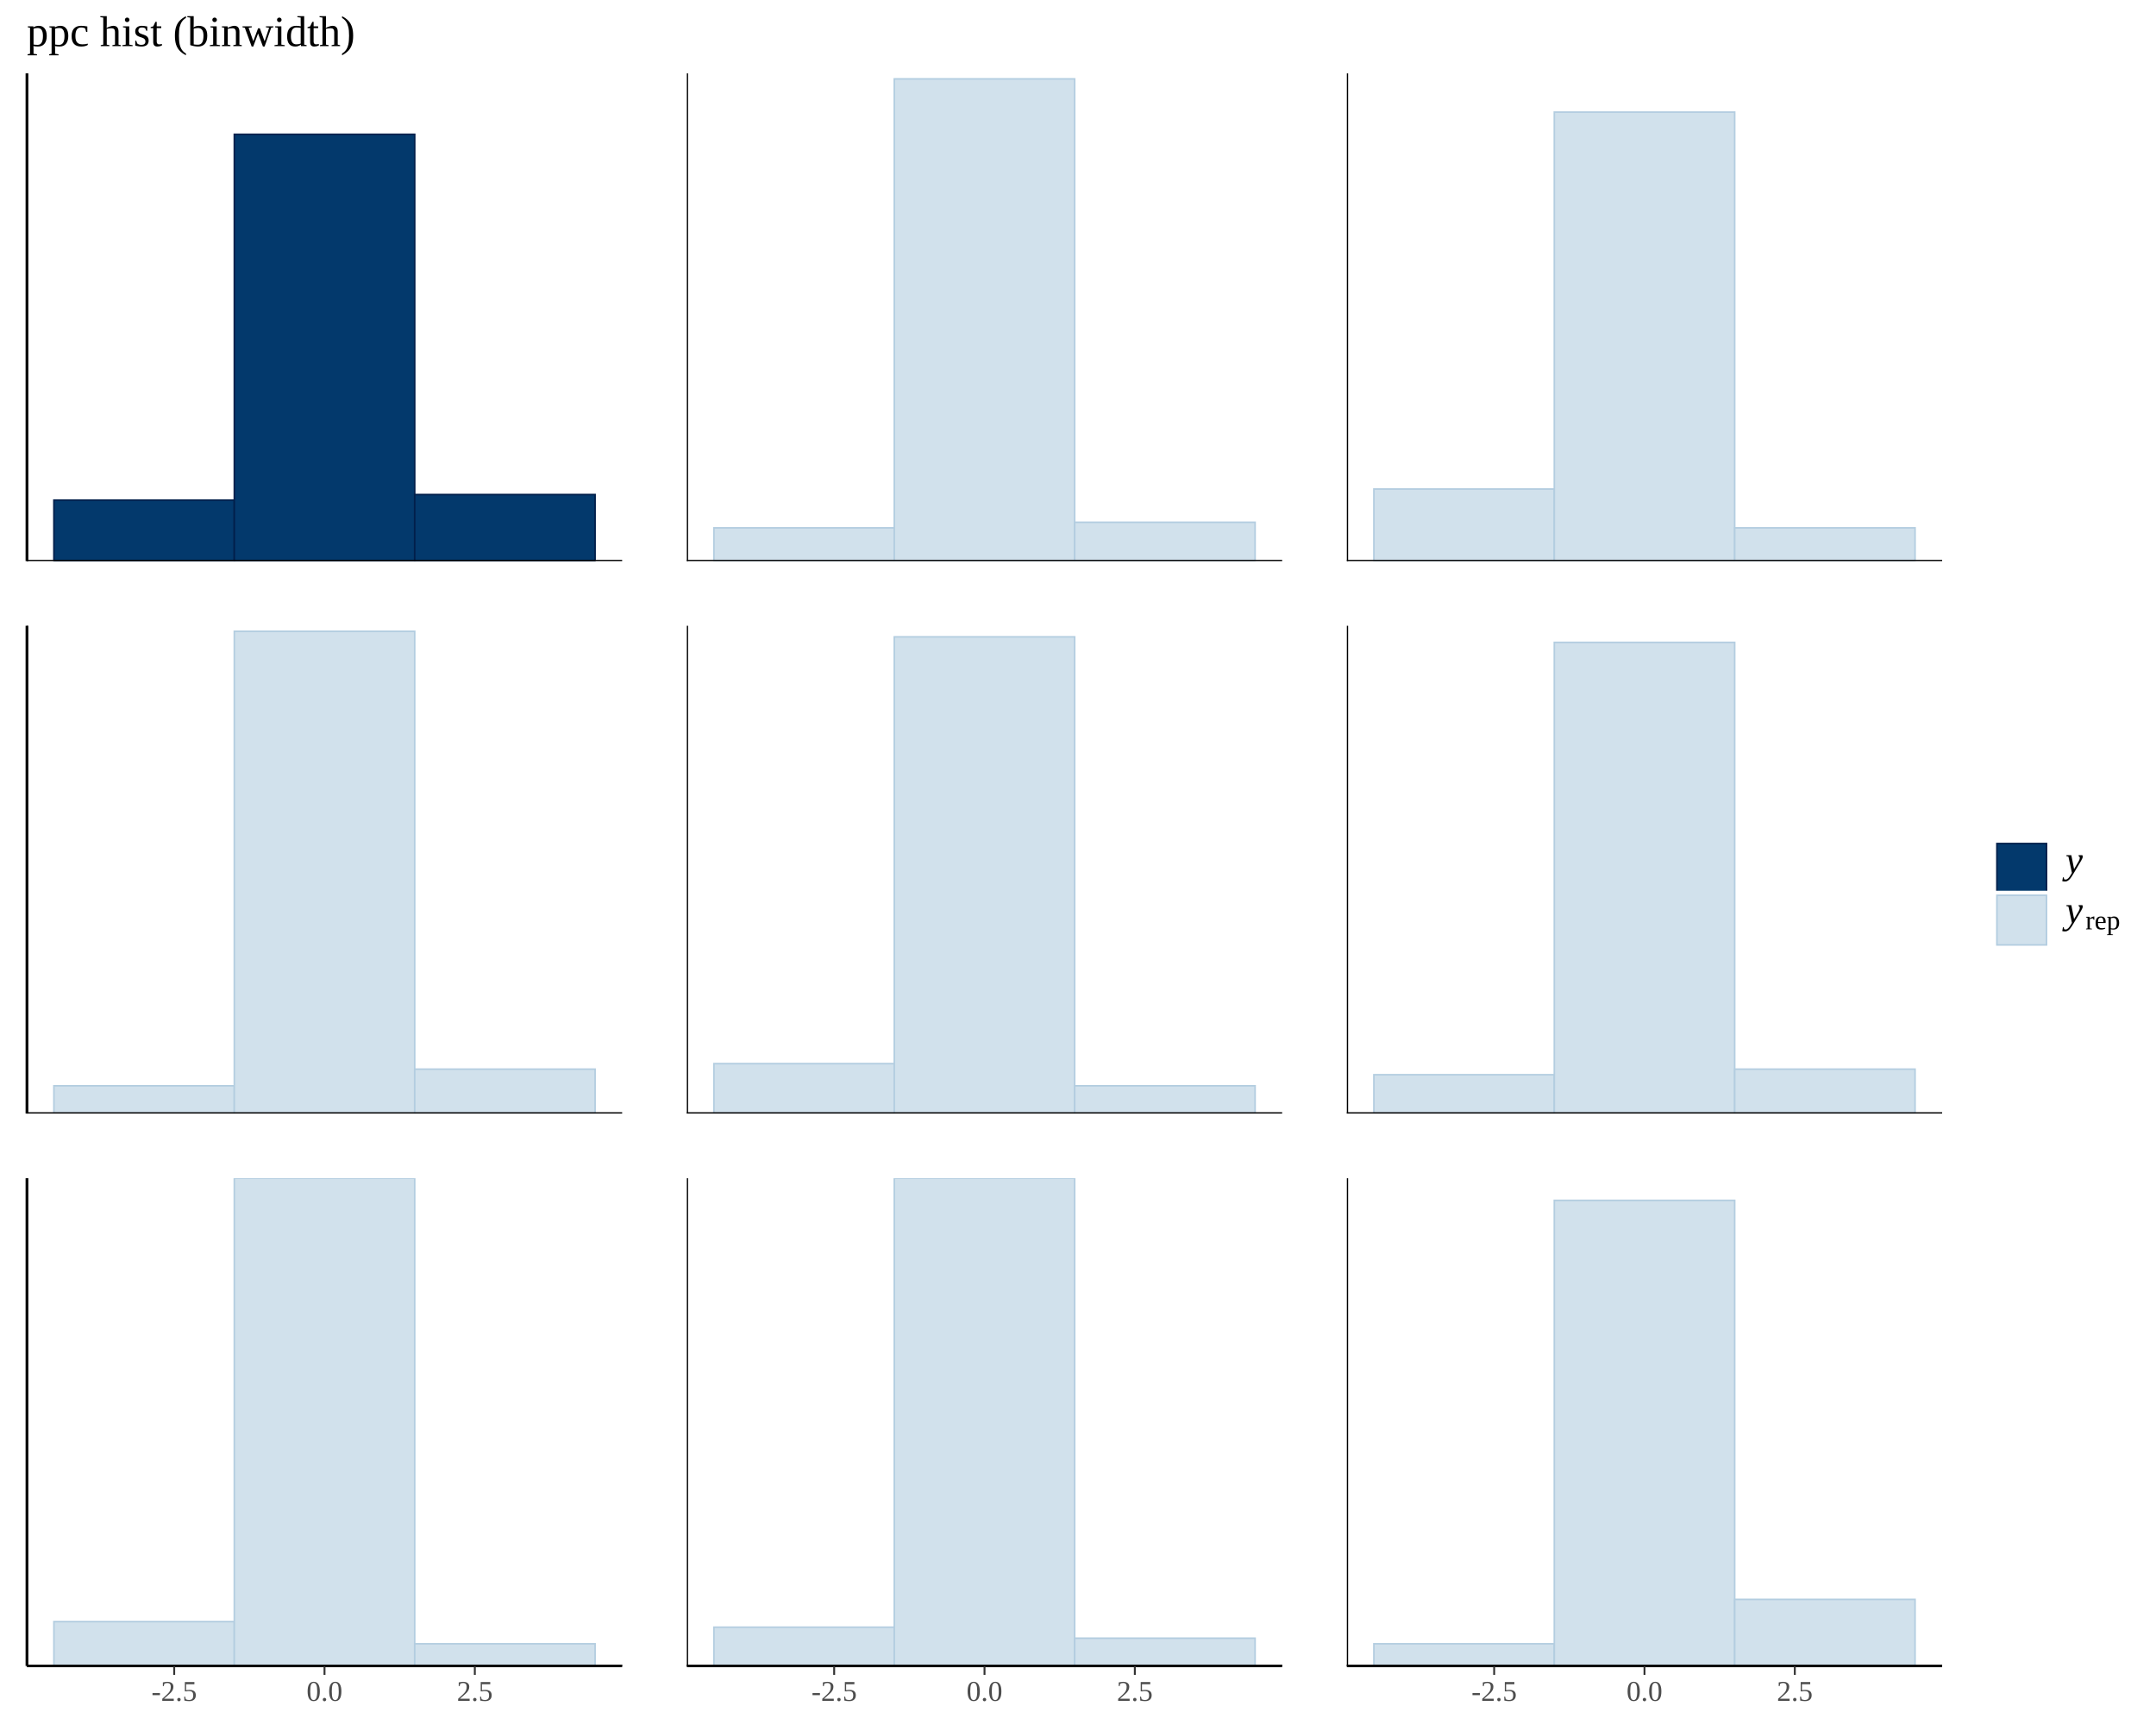
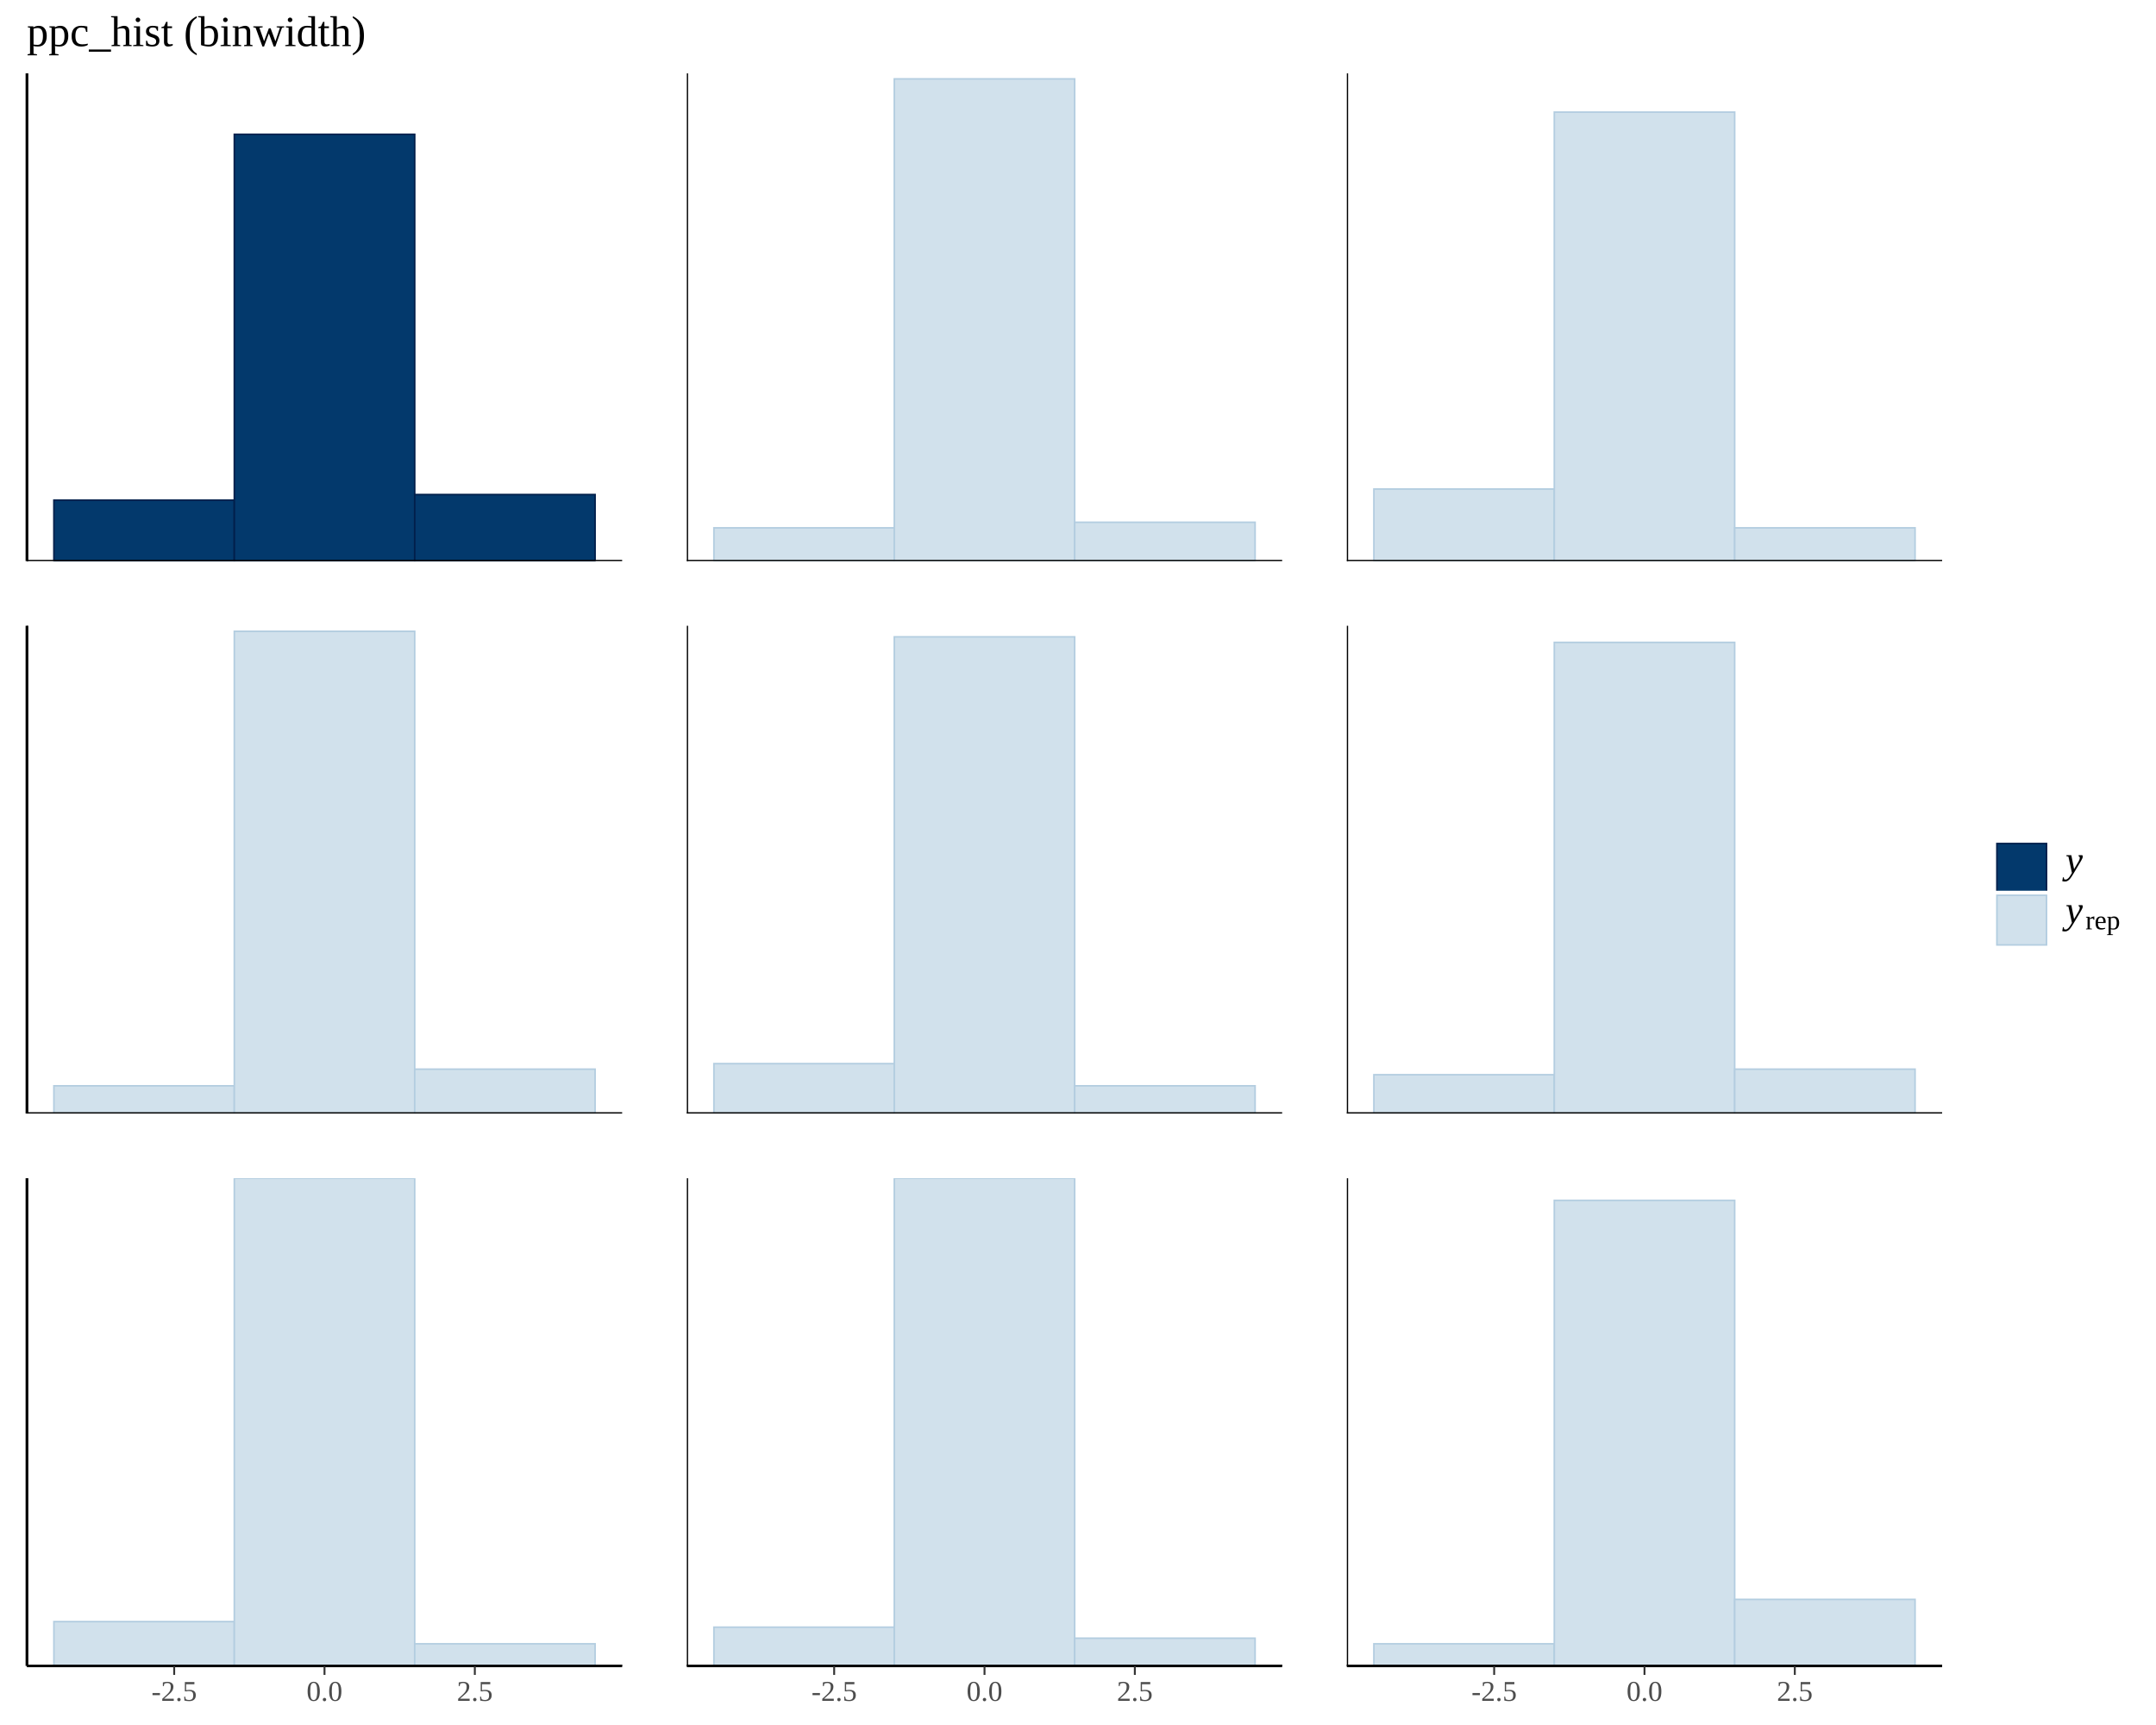
<svg xmlns="http://www.w3.org/2000/svg" viewBox="0 0 720.00 576.00">
  <defs>
    <style type="text/css">
    line, polyline, polygon, path, rect, circle {
      fill: none;
      stroke: #000000;
      stroke-linecap: round;
      stroke-linejoin: round;
      stroke-miterlimit: 10.00;
    }
  </style>
  </defs>
  <rect width="100%" height="100%" style="stroke: none; fill: #FFFFFF;" />
  <defs>
    <clipPath id="cpOC45N3wyMDcuNzd8MTg3LjM1fDI0LjQ5">
      <rect x="8.97" y="24.49" width="198.81" height="162.87" />
    </clipPath>
  </defs>
  <rect x="18.00" y="166.99" width="60.24" height="20.36" style="stroke-width: 0.53; stroke: #011F4B; stroke-linecap: square; stroke-linejoin: miter; fill: #03396C;" clip-path="url(#cpOC45N3wyMDcuNzd8MTg3LjM1fDI0LjQ5)" />
  <rect x="78.25" y="44.84" width="60.24" height="142.51" style="stroke-width: 0.53; stroke: #011F4B; stroke-linecap: square; stroke-linejoin: miter; fill: #03396C;" clip-path="url(#cpOC45N3wyMDcuNzd8MTg3LjM1fDI0LjQ5)" />
  <rect x="138.49" y="165.14" width="60.24" height="22.21" style="stroke-width: 0.53; stroke: #011F4B; stroke-linecap: square; stroke-linejoin: miter; fill: #03396C;" clip-path="url(#cpOC45N3wyMDcuNzd8MTg3LjM1fDI0LjQ5)" />
  <line x1="8.97" y1="187.35" x2="207.77" y2="187.35" style="stroke-width: 0.85; stroke-linecap: butt;" clip-path="url(#cpOC45N3wyMDcuNzd8MTg3LjM1fDI0LjQ5)" />
  <line x1="8.97" y1="187.35" x2="8.97" y2="24.49" style="stroke-width: 0.85; stroke-linecap: butt;" clip-path="url(#cpOC45N3wyMDcuNzd8MTg3LjM1fDI0LjQ5)" />
  <defs>
    <clipPath id="cpMC4wMHw3MjAuMDB8NTc2LjAwfDAuMDA=">
      <rect x="0.00" y="0.00" width="720.00" height="576.00" />
    </clipPath>
  </defs>
  <defs>
    <clipPath id="cpOC45N3wyMDcuNzd8MzcxLjgyfDIwOC45NQ==">
      <rect x="8.97" y="208.95" width="198.81" height="162.87" />
    </clipPath>
  </defs>
  <rect x="18.00" y="362.56" width="60.24" height="9.25" style="stroke-width: 0.53; stroke: #B3CDE0; stroke-linecap: square; stroke-linejoin: miter; fill: #D1E1EC;" clip-path="url(#cpOC45N3wyMDcuNzd8MzcxLjgyfDIwOC45NQ==)" />
  <rect x="78.25" y="210.80" width="60.24" height="161.01" style="stroke-width: 0.53; stroke: #B3CDE0; stroke-linecap: square; stroke-linejoin: miter; fill: #D1E1EC;" clip-path="url(#cpOC45N3wyMDcuNzd8MzcxLjgyfDIwOC45NQ==)" />
  <rect x="138.49" y="357.01" width="60.24" height="14.81" style="stroke-width: 0.53; stroke: #B3CDE0; stroke-linecap: square; stroke-linejoin: miter; fill: #D1E1EC;" clip-path="url(#cpOC45N3wyMDcuNzd8MzcxLjgyfDIwOC45NQ==)" />
  <line x1="8.97" y1="371.82" x2="207.77" y2="371.82" style="stroke-width: 0.85; stroke-linecap: butt;" clip-path="url(#cpOC45N3wyMDcuNzd8MzcxLjgyfDIwOC45NQ==)" />
  <line x1="8.97" y1="371.82" x2="8.97" y2="208.95" style="stroke-width: 0.85; stroke-linecap: butt;" clip-path="url(#cpOC45N3wyMDcuNzd8MzcxLjgyfDIwOC45NQ==)" />
  <defs>
    <clipPath id="cpMC4wMHw3MjAuMDB8NTc2LjAwfDAuMDA=">
      <rect x="0.00" y="0.00" width="720.00" height="576.00" />
    </clipPath>
  </defs>
  <defs>
    <clipPath id="cpOC45N3wyMDcuNzd8NTU2LjI4fDM5My40Mg==">
      <rect x="8.97" y="393.42" width="198.81" height="162.87" />
    </clipPath>
  </defs>
  <rect x="18.00" y="541.48" width="60.24" height="14.81" style="stroke-width: 0.53; stroke: #B3CDE0; stroke-linecap: square; stroke-linejoin: miter; fill: #D1E1EC;" clip-path="url(#cpOC45N3wyMDcuNzd8NTU2LjI4fDM5My40Mg==)" />
  <rect x="78.25" y="393.42" width="60.24" height="162.87" style="stroke-width: 0.53; stroke: #B3CDE0; stroke-linecap: square; stroke-linejoin: miter; fill: #D1E1EC;" clip-path="url(#cpOC45N3wyMDcuNzd8NTU2LjI4fDM5My40Mg==)" />
  <rect x="138.49" y="548.88" width="60.24" height="7.40" style="stroke-width: 0.53; stroke: #B3CDE0; stroke-linecap: square; stroke-linejoin: miter; fill: #D1E1EC;" clip-path="url(#cpOC45N3wyMDcuNzd8NTU2LjI4fDM5My40Mg==)" />
  <line x1="8.97" y1="556.28" x2="207.77" y2="556.28" style="stroke-width: 0.85; stroke-linecap: butt;" clip-path="url(#cpOC45N3wyMDcuNzd8NTU2LjI4fDM5My40Mg==)" />
  <line x1="8.97" y1="556.28" x2="8.97" y2="393.42" style="stroke-width: 0.85; stroke-linecap: butt;" clip-path="url(#cpOC45N3wyMDcuNzd8NTU2LjI4fDM5My40Mg==)" />
  <defs>
    <clipPath id="cpMC4wMHw3MjAuMDB8NTc2LjAwfDAuMDA=">
      <rect x="0.00" y="0.00" width="720.00" height="576.00" />
    </clipPath>
  </defs>
  <defs>
    <clipPath id="cpMjI5LjM3fDQyOC4xOHwxODcuMzV8MjQuNDk=">
      <rect x="229.37" y="24.49" width="198.81" height="162.87" />
    </clipPath>
  </defs>
  <rect x="238.41" y="176.25" width="60.24" height="11.10" style="stroke-width: 0.53; stroke: #B3CDE0; stroke-linecap: square; stroke-linejoin: miter; fill: #D1E1EC;" clip-path="url(#cpMjI5LjM3fDQyOC4xOHwxODcuMzV8MjQuNDk=)" />
  <rect x="298.65" y="26.34" width="60.24" height="161.01" style="stroke-width: 0.53; stroke: #B3CDE0; stroke-linecap: square; stroke-linejoin: miter; fill: #D1E1EC;" clip-path="url(#cpMjI5LjM3fDQyOC4xOHwxODcuMzV8MjQuNDk=)" />
  <rect x="358.90" y="174.40" width="60.24" height="12.96" style="stroke-width: 0.53; stroke: #B3CDE0; stroke-linecap: square; stroke-linejoin: miter; fill: #D1E1EC;" clip-path="url(#cpMjI5LjM3fDQyOC4xOHwxODcuMzV8MjQuNDk=)" />
  <line x1="229.37" y1="187.35" x2="428.18" y2="187.35" style="stroke-width: 0.85; stroke-linecap: butt;" clip-path="url(#cpMjI5LjM3fDQyOC4xOHwxODcuMzV8MjQuNDk=)" />
  <line x1="229.37" y1="187.35" x2="229.37" y2="24.49" style="stroke-width: 0.85; stroke-linecap: butt;" clip-path="url(#cpMjI5LjM3fDQyOC4xOHwxODcuMzV8MjQuNDk=)" />
  <defs>
    <clipPath id="cpMC4wMHw3MjAuMDB8NTc2LjAwfDAuMDA=">
      <rect x="0.00" y="0.00" width="720.00" height="576.00" />
    </clipPath>
  </defs>
  <defs>
    <clipPath id="cpMjI5LjM3fDQyOC4xOHwzNzEuODJ8MjA4Ljk1">
      <rect x="229.37" y="208.95" width="198.81" height="162.87" />
    </clipPath>
  </defs>
  <rect x="238.41" y="355.16" width="60.24" height="16.66" style="stroke-width: 0.53; stroke: #B3CDE0; stroke-linecap: square; stroke-linejoin: miter; fill: #D1E1EC;" clip-path="url(#cpMjI5LjM3fDQyOC4xOHwzNzEuODJ8MjA4Ljk1)" />
  <rect x="298.65" y="212.65" width="60.24" height="159.16" style="stroke-width: 0.53; stroke: #B3CDE0; stroke-linecap: square; stroke-linejoin: miter; fill: #D1E1EC;" clip-path="url(#cpMjI5LjM3fDQyOC4xOHwzNzEuODJ8MjA4Ljk1)" />
  <rect x="358.90" y="362.56" width="60.24" height="9.25" style="stroke-width: 0.53; stroke: #B3CDE0; stroke-linecap: square; stroke-linejoin: miter; fill: #D1E1EC;" clip-path="url(#cpMjI5LjM3fDQyOC4xOHwzNzEuODJ8MjA4Ljk1)" />
  <line x1="229.37" y1="371.82" x2="428.18" y2="371.82" style="stroke-width: 0.85; stroke-linecap: butt;" clip-path="url(#cpMjI5LjM3fDQyOC4xOHwzNzEuODJ8MjA4Ljk1)" />
  <line x1="229.37" y1="371.82" x2="229.37" y2="208.95" style="stroke-width: 0.85; stroke-linecap: butt;" clip-path="url(#cpMjI5LjM3fDQyOC4xOHwzNzEuODJ8MjA4Ljk1)" />
  <defs>
    <clipPath id="cpMC4wMHw3MjAuMDB8NTc2LjAwfDAuMDA=">
      <rect x="0.00" y="0.00" width="720.00" height="576.00" />
    </clipPath>
  </defs>
  <defs>
    <clipPath id="cpMjI5LjM3fDQyOC4xOHw1NTYuMjh8MzkzLjQy">
      <rect x="229.37" y="393.42" width="198.81" height="162.87" />
    </clipPath>
  </defs>
  <rect x="238.41" y="543.33" width="60.24" height="12.96" style="stroke-width: 0.53; stroke: #B3CDE0; stroke-linecap: square; stroke-linejoin: miter; fill: #D1E1EC;" clip-path="url(#cpMjI5LjM3fDQyOC4xOHw1NTYuMjh8MzkzLjQy)" />
  <rect x="298.65" y="393.42" width="60.24" height="162.87" style="stroke-width: 0.53; stroke: #B3CDE0; stroke-linecap: square; stroke-linejoin: miter; fill: #D1E1EC;" clip-path="url(#cpMjI5LjM3fDQyOC4xOHw1NTYuMjh8MzkzLjQy)" />
  <rect x="358.90" y="547.03" width="60.24" height="9.25" style="stroke-width: 0.53; stroke: #B3CDE0; stroke-linecap: square; stroke-linejoin: miter; fill: #D1E1EC;" clip-path="url(#cpMjI5LjM3fDQyOC4xOHw1NTYuMjh8MzkzLjQy)" />
  <line x1="229.37" y1="556.28" x2="428.18" y2="556.28" style="stroke-width: 0.85; stroke-linecap: butt;" clip-path="url(#cpMjI5LjM3fDQyOC4xOHw1NTYuMjh8MzkzLjQy)" />
  <line x1="229.37" y1="556.28" x2="229.37" y2="393.42" style="stroke-width: 0.85; stroke-linecap: butt;" clip-path="url(#cpMjI5LjM3fDQyOC4xOHw1NTYuMjh8MzkzLjQy)" />
  <defs>
    <clipPath id="cpMC4wMHw3MjAuMDB8NTc2LjAwfDAuMDA=">
      <rect x="0.00" y="0.00" width="720.00" height="576.00" />
    </clipPath>
  </defs>
  <defs>
    <clipPath id="cpNDQ5Ljc4fDY0OC41OHwxODcuMzV8MjQuNDk=">
      <rect x="449.78" y="24.49" width="198.81" height="162.87" />
    </clipPath>
  </defs>
  <rect x="458.81" y="163.29" width="60.24" height="24.06" style="stroke-width: 0.53; stroke: #B3CDE0; stroke-linecap: square; stroke-linejoin: miter; fill: #D1E1EC;" clip-path="url(#cpNDQ5Ljc4fDY0OC41OHwxODcuMzV8MjQuNDk=)" />
  <rect x="519.06" y="37.44" width="60.24" height="149.91" style="stroke-width: 0.53; stroke: #B3CDE0; stroke-linecap: square; stroke-linejoin: miter; fill: #D1E1EC;" clip-path="url(#cpNDQ5Ljc4fDY0OC41OHwxODcuMzV8MjQuNDk=)" />
  <rect x="579.30" y="176.25" width="60.24" height="11.10" style="stroke-width: 0.53; stroke: #B3CDE0; stroke-linecap: square; stroke-linejoin: miter; fill: #D1E1EC;" clip-path="url(#cpNDQ5Ljc4fDY0OC41OHwxODcuMzV8MjQuNDk=)" />
  <line x1="449.78" y1="187.35" x2="648.58" y2="187.35" style="stroke-width: 0.85; stroke-linecap: butt;" clip-path="url(#cpNDQ5Ljc4fDY0OC41OHwxODcuMzV8MjQuNDk=)" />
  <line x1="449.78" y1="187.35" x2="449.78" y2="24.49" style="stroke-width: 0.85; stroke-linecap: butt;" clip-path="url(#cpNDQ5Ljc4fDY0OC41OHwxODcuMzV8MjQuNDk=)" />
  <defs>
    <clipPath id="cpMC4wMHw3MjAuMDB8NTc2LjAwfDAuMDA=">
      <rect x="0.00" y="0.00" width="720.00" height="576.00" />
    </clipPath>
  </defs>
  <defs>
    <clipPath id="cpNDQ5Ljc4fDY0OC41OHwzNzEuODJ8MjA4Ljk1">
      <rect x="449.78" y="208.95" width="198.81" height="162.87" />
    </clipPath>
  </defs>
  <rect x="458.81" y="358.86" width="60.24" height="12.96" style="stroke-width: 0.53; stroke: #B3CDE0; stroke-linecap: square; stroke-linejoin: miter; fill: #D1E1EC;" clip-path="url(#cpNDQ5Ljc4fDY0OC41OHwzNzEuODJ8MjA4Ljk1)" />
  <rect x="519.06" y="214.50" width="60.24" height="157.31" style="stroke-width: 0.53; stroke: #B3CDE0; stroke-linecap: square; stroke-linejoin: miter; fill: #D1E1EC;" clip-path="url(#cpNDQ5Ljc4fDY0OC41OHwzNzEuODJ8MjA4Ljk1)" />
  <rect x="579.30" y="357.01" width="60.24" height="14.81" style="stroke-width: 0.53; stroke: #B3CDE0; stroke-linecap: square; stroke-linejoin: miter; fill: #D1E1EC;" clip-path="url(#cpNDQ5Ljc4fDY0OC41OHwzNzEuODJ8MjA4Ljk1)" />
  <line x1="449.78" y1="371.82" x2="648.58" y2="371.82" style="stroke-width: 0.85; stroke-linecap: butt;" clip-path="url(#cpNDQ5Ljc4fDY0OC41OHwzNzEuODJ8MjA4Ljk1)" />
  <line x1="449.78" y1="371.82" x2="449.78" y2="208.95" style="stroke-width: 0.85; stroke-linecap: butt;" clip-path="url(#cpNDQ5Ljc4fDY0OC41OHwzNzEuODJ8MjA4Ljk1)" />
  <defs>
    <clipPath id="cpMC4wMHw3MjAuMDB8NTc2LjAwfDAuMDA=">
      <rect x="0.00" y="0.00" width="720.00" height="576.00" />
    </clipPath>
  </defs>
  <defs>
    <clipPath id="cpNDQ5Ljc4fDY0OC41OHw1NTYuMjh8MzkzLjQy">
      <rect x="449.78" y="393.42" width="198.81" height="162.87" />
    </clipPath>
  </defs>
  <rect x="458.81" y="548.88" width="60.24" height="7.40" style="stroke-width: 0.53; stroke: #B3CDE0; stroke-linecap: square; stroke-linejoin: miter; fill: #D1E1EC;" clip-path="url(#cpNDQ5Ljc4fDY0OC41OHw1NTYuMjh8MzkzLjQy)" />
  <rect x="519.06" y="400.82" width="60.24" height="155.46" style="stroke-width: 0.53; stroke: #B3CDE0; stroke-linecap: square; stroke-linejoin: miter; fill: #D1E1EC;" clip-path="url(#cpNDQ5Ljc4fDY0OC41OHw1NTYuMjh8MzkzLjQy)" />
  <rect x="579.30" y="534.07" width="60.24" height="22.21" style="stroke-width: 0.53; stroke: #B3CDE0; stroke-linecap: square; stroke-linejoin: miter; fill: #D1E1EC;" clip-path="url(#cpNDQ5Ljc4fDY0OC41OHw1NTYuMjh8MzkzLjQy)" />
  <line x1="449.78" y1="556.28" x2="648.58" y2="556.28" style="stroke-width: 0.85; stroke-linecap: butt;" clip-path="url(#cpNDQ5Ljc4fDY0OC41OHw1NTYuMjh8MzkzLjQy)" />
  <line x1="449.78" y1="556.28" x2="449.78" y2="393.42" style="stroke-width: 0.85; stroke-linecap: butt;" clip-path="url(#cpNDQ5Ljc4fDY0OC41OHw1NTYuMjh8MzkzLjQy)" />
  <defs>
    <clipPath id="cpMC4wMHw3MjAuMDB8NTc2LjAwfDAuMDA=">
      <rect x="0.00" y="0.00" width="720.00" height="576.00" />
    </clipPath>
  </defs>
  <defs>
    <clipPath id="cpOC45N3wyMDcuNzd8MzkzLjQyfDM5My40Mg==">
      <rect x="8.97" y="393.42" width="198.81" height="0.00" />
    </clipPath>
  </defs>
  <defs>
    <clipPath id="cpMC4wMHw3MjAuMDB8NTc2LjAwfDAuMDA=">
      <rect x="0.00" y="0.00" width="720.00" height="576.00" />
    </clipPath>
  </defs>
  <defs>
    <clipPath id="cpMjI5LjM3fDQyOC4xOHwzOTMuNDJ8MzkzLjQy">
      <rect x="229.37" y="393.42" width="198.81" height="0.00" />
    </clipPath>
  </defs>
  <defs>
    <clipPath id="cpMC4wMHw3MjAuMDB8NTc2LjAwfDAuMDA=">
      <rect x="0.00" y="0.00" width="720.00" height="576.00" />
    </clipPath>
  </defs>
  <defs>
    <clipPath id="cpNDQ5Ljc4fDY0OC41OHwzOTMuNDJ8MzkzLjQy">
      <rect x="449.78" y="393.42" width="198.81" height="0.00" />
    </clipPath>
  </defs>
  <defs>
    <clipPath id="cpMC4wMHw3MjAuMDB8NTc2LjAwfDAuMDA=">
      <rect x="0.00" y="0.00" width="720.00" height="576.00" />
    </clipPath>
  </defs>
  <defs>
    <clipPath id="cpOC45N3wyMDcuNzd8MjA4Ljk1fDIwOC45NQ==">
      <rect x="8.97" y="208.95" width="198.81" height="0.00" />
    </clipPath>
  </defs>
  <defs>
    <clipPath id="cpMC4wMHw3MjAuMDB8NTc2LjAwfDAuMDA=">
      <rect x="0.00" y="0.00" width="720.00" height="576.00" />
    </clipPath>
  </defs>
  <defs>
    <clipPath id="cpMjI5LjM3fDQyOC4xOHwyMDguOTV8MjA4Ljk1">
      <rect x="229.37" y="208.95" width="198.81" height="0.00" />
    </clipPath>
  </defs>
  <defs>
    <clipPath id="cpMC4wMHw3MjAuMDB8NTc2LjAwfDAuMDA=">
      <rect x="0.00" y="0.00" width="720.00" height="576.00" />
    </clipPath>
  </defs>
  <defs>
    <clipPath id="cpNDQ5Ljc4fDY0OC41OHwyMDguOTV8MjA4Ljk1">
      <rect x="449.78" y="208.95" width="198.81" height="0.00" />
    </clipPath>
  </defs>
  <defs>
    <clipPath id="cpMC4wMHw3MjAuMDB8NTc2LjAwfDAuMDA=">
      <rect x="0.00" y="0.00" width="720.00" height="576.00" />
    </clipPath>
  </defs>
  <defs>
    <clipPath id="cpOC45N3wyMDcuNzd8MjQuNDl8MjQuNDk=">
      <rect x="8.97" y="24.49" width="198.81" height="0.00" />
    </clipPath>
  </defs>
  <defs>
    <clipPath id="cpMC4wMHw3MjAuMDB8NTc2LjAwfDAuMDA=">
      <rect x="0.00" y="0.00" width="720.00" height="576.00" />
    </clipPath>
  </defs>
  <defs>
    <clipPath id="cpMjI5LjM3fDQyOC4xOHwyNC40OXwyNC40OQ==">
      <rect x="229.37" y="24.49" width="198.81" height="0.00" />
    </clipPath>
  </defs>
  <defs>
    <clipPath id="cpMC4wMHw3MjAuMDB8NTc2LjAwfDAuMDA=">
      <rect x="0.00" y="0.00" width="720.00" height="576.00" />
    </clipPath>
  </defs>
  <defs>
    <clipPath id="cpNDQ5Ljc4fDY0OC41OHwyNC40OXwyNC40OQ==">
      <rect x="449.78" y="24.49" width="198.81" height="0.00" />
    </clipPath>
  </defs>
  <defs>
    <clipPath id="cpMC4wMHw3MjAuMDB8NTc2LjAwfDAuMDA=">
      <rect x="0.00" y="0.00" width="720.00" height="576.00" />
    </clipPath>
  </defs>
  <polyline points="8.97,556.28 207.77,556.28 " style="stroke-width: 0.85; stroke-linecap: butt;" clip-path="url(#cpMC4wMHw3MjAuMDB8NTc2LjAwfDAuMDA=)" />
  <polyline points="58.17,559.27 58.17,556.28 " style="stroke-width: 0.64; stroke: #333333; stroke-linecap: butt;" clip-path="url(#cpMC4wMHw3MjAuMDB8NTc2LjAwfDAuMDA=)" />
  <polyline points="108.37,559.27 108.37,556.28 " style="stroke-width: 0.64; stroke: #333333; stroke-linecap: butt;" clip-path="url(#cpMC4wMHw3MjAuMDB8NTc2LjAwfDAuMDA=)" />
  <polyline points="158.57,559.27 158.57,556.28 " style="stroke-width: 0.64; stroke: #333333; stroke-linecap: butt;" clip-path="url(#cpMC4wMHw3MjAuMDB8NTc2LjAwfDAuMDA=)" />
  <g clip-path="url(#cpMC4wMHw3MjAuMDB8NTc2LjAwfDAuMDA=)">
    <text x="50.57" y="567.94" style="font-size: 9.60px; fill: #4D4D4D; font-family: Liberation Serif;" textLength="15.19px" lengthAdjust="spacingAndGlyphs">-2.5</text>
  </g>
  <g clip-path="url(#cpMC4wMHw3MjAuMDB8NTc2LjAwfDAuMDA=)">
    <text x="102.37" y="567.94" style="font-size: 9.60px; fill: #4D4D4D; font-family: Liberation Serif;" textLength="12.00px" lengthAdjust="spacingAndGlyphs">0.0</text>
  </g>
  <g clip-path="url(#cpMC4wMHw3MjAuMDB8NTc2LjAwfDAuMDA=)">
    <text x="152.57" y="567.94" style="font-size: 9.60px; fill: #4D4D4D; font-family: Liberation Serif;" textLength="12.00px" lengthAdjust="spacingAndGlyphs">2.5</text>
  </g>
  <polyline points="229.37,556.28 428.18,556.28 " style="stroke-width: 0.85; stroke-linecap: butt;" clip-path="url(#cpMC4wMHw3MjAuMDB8NTc2LjAwfDAuMDA=)" />
  <polyline points="278.57,559.27 278.57,556.28 " style="stroke-width: 0.64; stroke: #333333; stroke-linecap: butt;" clip-path="url(#cpMC4wMHw3MjAuMDB8NTc2LjAwfDAuMDA=)" />
  <polyline points="328.78,559.27 328.78,556.28 " style="stroke-width: 0.64; stroke: #333333; stroke-linecap: butt;" clip-path="url(#cpMC4wMHw3MjAuMDB8NTc2LjAwfDAuMDA=)" />
  <polyline points="378.98,559.27 378.98,556.28 " style="stroke-width: 0.64; stroke: #333333; stroke-linecap: butt;" clip-path="url(#cpMC4wMHw3MjAuMDB8NTc2LjAwfDAuMDA=)" />
  <g clip-path="url(#cpMC4wMHw3MjAuMDB8NTc2LjAwfDAuMDA=)">
    <text x="270.98" y="567.94" style="font-size: 9.60px; fill: #4D4D4D; font-family: Liberation Serif;" textLength="15.19px" lengthAdjust="spacingAndGlyphs">-2.5</text>
  </g>
  <g clip-path="url(#cpMC4wMHw3MjAuMDB8NTc2LjAwfDAuMDA=)">
    <text x="322.78" y="567.94" style="font-size: 9.60px; fill: #4D4D4D; font-family: Liberation Serif;" textLength="12.00px" lengthAdjust="spacingAndGlyphs">0.0</text>
  </g>
  <g clip-path="url(#cpMC4wMHw3MjAuMDB8NTc2LjAwfDAuMDA=)">
    <text x="372.98" y="567.94" style="font-size: 9.60px; fill: #4D4D4D; font-family: Liberation Serif;" textLength="12.00px" lengthAdjust="spacingAndGlyphs">2.5</text>
  </g>
  <polyline points="449.78,556.28 648.58,556.28 " style="stroke-width: 0.85; stroke-linecap: butt;" clip-path="url(#cpMC4wMHw3MjAuMDB8NTc2LjAwfDAuMDA=)" />
  <polyline points="498.98,559.27 498.98,556.28 " style="stroke-width: 0.64; stroke: #333333; stroke-linecap: butt;" clip-path="url(#cpMC4wMHw3MjAuMDB8NTc2LjAwfDAuMDA=)" />
  <polyline points="549.18,559.27 549.18,556.28 " style="stroke-width: 0.64; stroke: #333333; stroke-linecap: butt;" clip-path="url(#cpMC4wMHw3MjAuMDB8NTc2LjAwfDAuMDA=)" />
  <polyline points="599.38,559.27 599.38,556.28 " style="stroke-width: 0.64; stroke: #333333; stroke-linecap: butt;" clip-path="url(#cpMC4wMHw3MjAuMDB8NTc2LjAwfDAuMDA=)" />
  <g clip-path="url(#cpMC4wMHw3MjAuMDB8NTc2LjAwfDAuMDA=)">
    <text x="491.38" y="567.94" style="font-size: 9.60px; fill: #4D4D4D; font-family: Liberation Serif;" textLength="15.19px" lengthAdjust="spacingAndGlyphs">-2.5</text>
  </g>
  <g clip-path="url(#cpMC4wMHw3MjAuMDB8NTc2LjAwfDAuMDA=)">
    <text x="543.18" y="567.94" style="font-size: 9.60px; fill: #4D4D4D; font-family: Liberation Serif;" textLength="12.00px" lengthAdjust="spacingAndGlyphs">0.0</text>
  </g>
  <g clip-path="url(#cpMC4wMHw3MjAuMDB8NTc2LjAwfDAuMDA=)">
    <text x="593.38" y="567.94" style="font-size: 9.60px; fill: #4D4D4D; font-family: Liberation Serif;" textLength="12.00px" lengthAdjust="spacingAndGlyphs">2.5</text>
  </g>
  <polyline points="8.97,187.35 8.97,24.49 " style="stroke-width: 0.85; stroke-linecap: butt;" clip-path="url(#cpMC4wMHw3MjAuMDB8NTc2LjAwfDAuMDA=)" />
  <polyline points="8.97,371.82 8.97,208.95 " style="stroke-width: 0.85; stroke-linecap: butt;" clip-path="url(#cpMC4wMHw3MjAuMDB8NTc2LjAwfDAuMDA=)" />
  <polyline points="8.97,556.28 8.97,393.42 " style="stroke-width: 0.85; stroke-linecap: butt;" clip-path="url(#cpMC4wMHw3MjAuMDB8NTc2LjAwfDAuMDA=)" />
  <rect x="666.52" y="281.32" width="17.28" height="17.28" style="stroke-width: 2.33; stroke: #FFFFFF; fill: #FFFFFF;" clip-path="url(#cpMC4wMHw3MjAuMDB8NTc2LjAwfDAuMDA=)" />
  <rect x="666.87" y="281.67" width="16.57" height="16.57" style="stroke-width: 0.53; stroke: #011F4B; stroke-linecap: square; stroke-linejoin: miter; fill: #03396C;" clip-path="url(#cpMC4wMHw3MjAuMDB8NTc2LjAwfDAuMDA=)" />
  <rect x="666.52" y="298.60" width="17.28" height="17.28" style="stroke-width: 2.33; stroke: #FFFFFF; fill: #FFFFFF;" clip-path="url(#cpMC4wMHw3MjAuMDB8NTc2LjAwfDAuMDA=)" />
  <rect x="666.87" y="298.95" width="16.57" height="16.57" style="stroke-width: 0.53; stroke: #B3CDE0; stroke-linecap: square; stroke-linejoin: miter; fill: #D1E1EC;" clip-path="url(#cpMC4wMHw3MjAuMDB8NTc2LjAwfDAuMDA=)" />
  <g clip-path="url(#cpMC4wMHw3MjAuMDB8NTc2LjAwfDAuMDA=)">
    <text x="689.77" y="291.54" style="font-size: 13.00px; font-style: italic; font-family: Liberation Serif;" textLength="5.77px" lengthAdjust="spacingAndGlyphs">y</text>
  </g>
  <g clip-path="url(#cpMC4wMHw3MjAuMDB8NTc2LjAwfDAuMDA=)">
    <text x="689.77" y="308.21" style="font-size: 13.00px; font-style: italic; font-family: Liberation Serif;" textLength="5.77px" lengthAdjust="spacingAndGlyphs">y</text>
  </g>
  <g clip-path="url(#cpMC4wMHw3MjAuMDB8NTc2LjAwfDAuMDA=)">
    <text x="696.44" y="310.30" style="font-size: 9.10px; font-family: Liberation Serif;" textLength="3.03px" lengthAdjust="spacingAndGlyphs">r</text>
  </g>
  <g clip-path="url(#cpMC4wMHw3MjAuMDB8NTc2LjAwfDAuMDA=)">
    <text x="699.47" y="310.30" style="font-size: 9.10px; font-family: Liberation Serif;" textLength="4.03px" lengthAdjust="spacingAndGlyphs">e</text>
  </g>
  <g clip-path="url(#cpMC4wMHw3MjAuMDB8NTc2LjAwfDAuMDA=)">
    <text x="703.50" y="310.30" style="font-size: 9.10px; font-family: Liberation Serif;" textLength="4.55px" lengthAdjust="spacingAndGlyphs">p</text>
  </g>
  <g clip-path="url(#cpMC4wMHw3MjAuMDB8NTc2LjAwfDAuMDA=)">
-     <text x="8.97" y="15.40" style="font-size: 14.40px; font-family: Liberation Serif;" textLength="109.58px" lengthAdjust="spacingAndGlyphs">ppc hist (binwidth)</text>
+     <text x="8.97" y="15.40" style="font-size: 14.40px; font-family: Liberation Serif;" textLength="113.19px" lengthAdjust="spacingAndGlyphs">ppc_hist (binwidth)</text>
  </g>
</svg>
